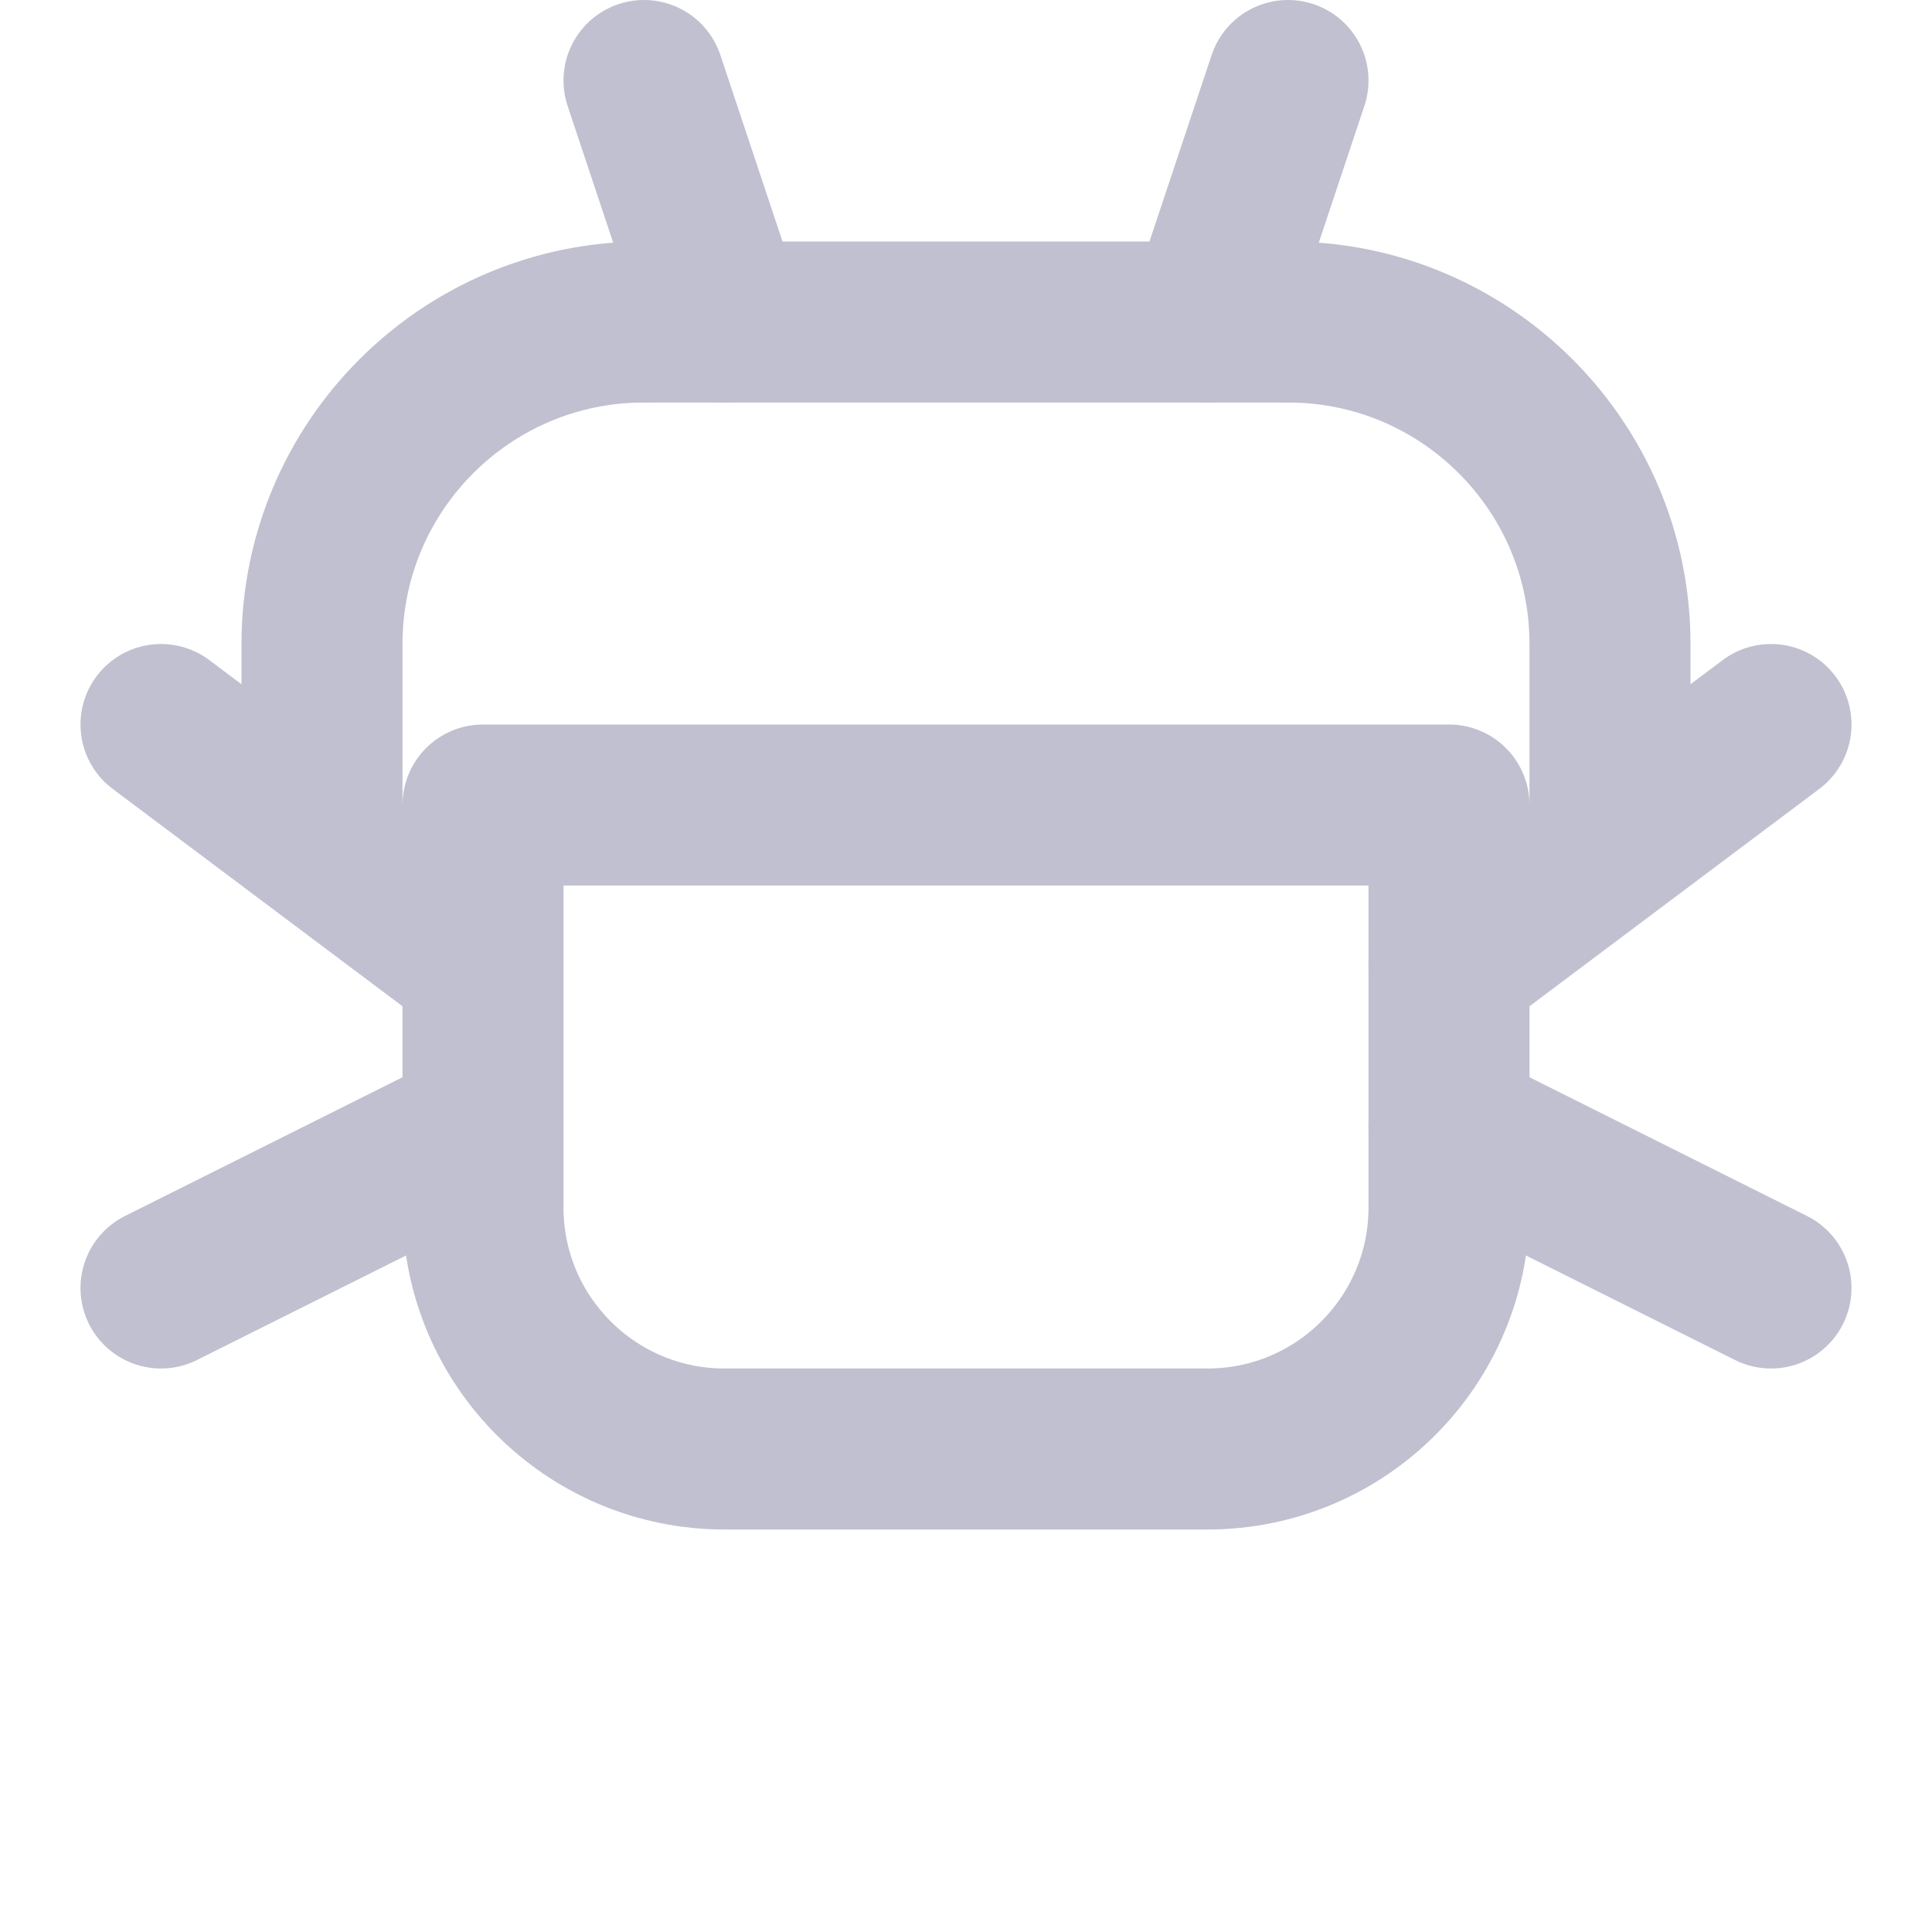
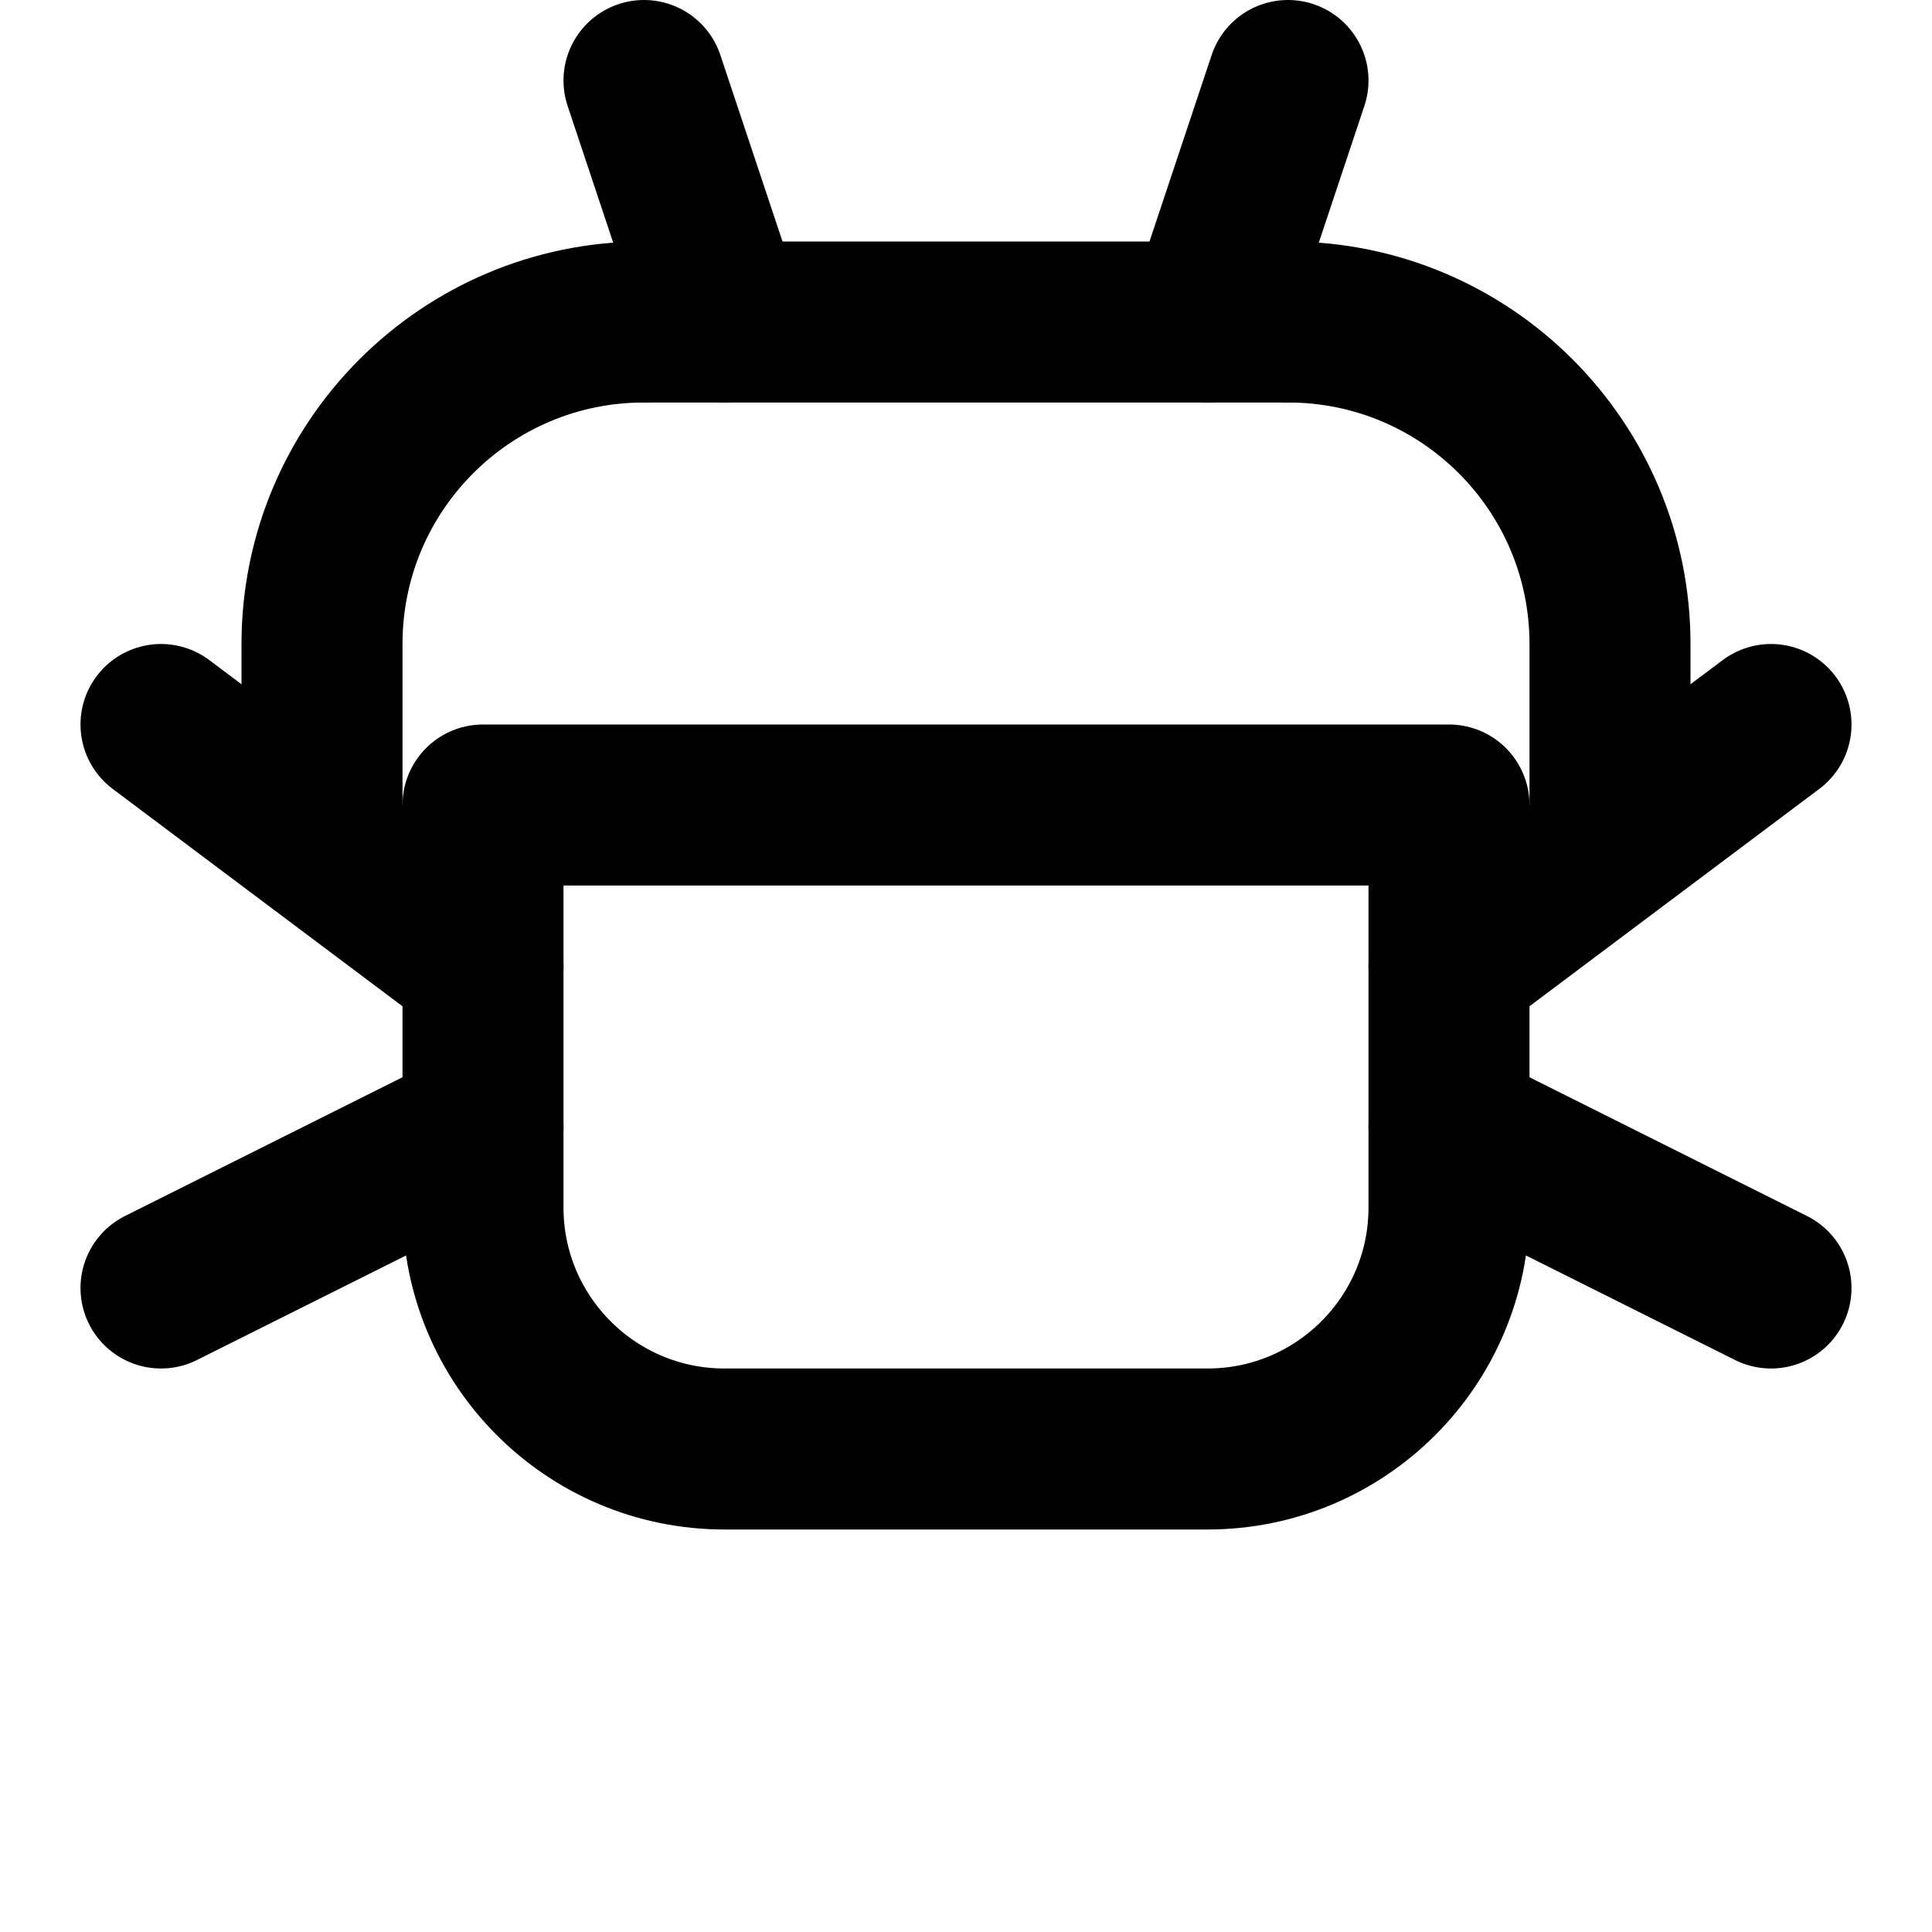
- <svg xmlns="http://www.w3.org/2000/svg" viewBox="0 0 24 24" fill="none" stroke="#C0C0D0" stroke-width="2" stroke-linecap="round" stroke-linejoin="round">
+ <svg xmlns="http://www.w3.org/2000/svg" viewBox="0 0 24 24" fill="none" stroke="currentColor" stroke-width="2" stroke-linecap="round" stroke-linejoin="round">
  <path d="M8 4h8" />
  <path d="M8 4a4 4 0 0 0-4 4v2" />
  <path d="M16 4a4 4 0 0 1 4 4v2" />
  <path d="M6 10h12v5a3 3 0 0 1-3 3H9a3 3 0 0 1-3-3Z" />
  <path d="M6 12 2 9" />
  <path d="M6 14 2 16" />
  <path d="M18 12l4-3" />
  <path d="M18 14l4 2" />
  <path d="M9 4 8 1" />
  <path d="M15 4l1-3" />
</svg>
